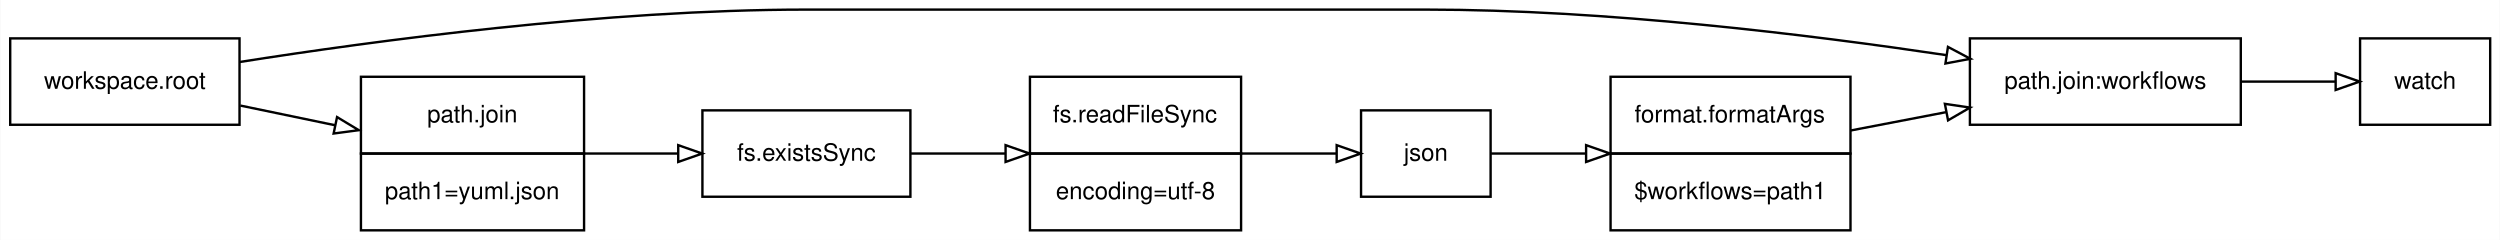
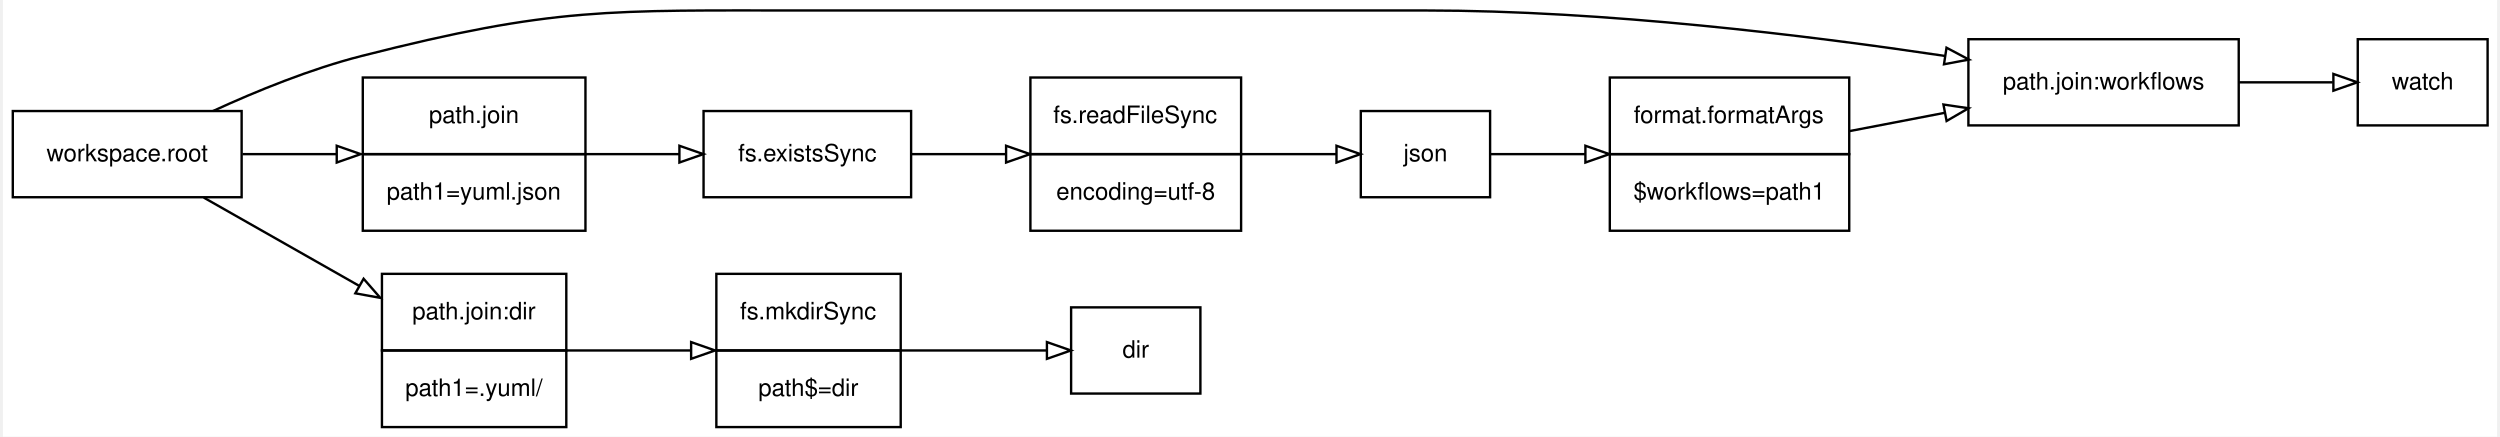
- <svg xmlns="http://www.w3.org/2000/svg" width="1042pt" height="100pt" viewBox="0.00 0.00 1041.70 100.00">
-   <g id="graph0" class="graph" transform="scale(1 1) rotate(0) translate(4 96)">
-     <polygon fill="#ffffff" stroke="transparent" points="-4,4 -4,-96 1037.701,-96 1037.701,4 -4,4" />
+ <svg xmlns="http://www.w3.org/2000/svg" width="1042pt" height="182pt" viewBox="0.00 0.00 1041.70 182.38">
+   <g id="graph0" class="graph" transform="scale(1 1) rotate(0) translate(4 178.3775)">
+     <polygon fill="#ffffff" stroke="transparent" points="-4,4 -4,-178.377 1037.701,-178.377 1037.701,4 -4,4" />
    <g id="node1" class="node">
-       <polygon fill="none" stroke="#000000" points="617.132,-50 563.132,-50 563.132,-14 617.132,-14 617.132,-50" />
-       <text text-anchor="middle" x="590.132" y="-29" font-family="Helvetica,sans-Serif" font-size="10.00" fill="#000000">json</text>
+       <polygon fill="none" stroke="#000000" points="617.132,-132 563.132,-132 563.132,-96 617.132,-96 617.132,-132" />
+       <text text-anchor="middle" x="590.132" y="-111" font-family="Helvetica,sans-Serif" font-size="10.00" fill="#000000">json</text>
    </g>
    <g id="node2" class="node">
-       <polygon fill="none" stroke="#000000" points="425.132,-32 425.132,-64 513.132,-64 513.132,-32 425.132,-32" />
-       <text text-anchor="start" x="434.683" y="-45" font-family="Helvetica,sans-Serif" font-size="10.00" fill="#000000">fs.readFileSync</text>
-       <polygon fill="none" stroke="#000000" points="425.132,0 425.132,-32 513.132,-32 513.132,0 425.132,0" />
-       <text text-anchor="start" x="435.923" y="-13" font-family="Helvetica,sans-Serif" font-size="10.00" fill="#000000">encoding=utf-8</text>
+       <polygon fill="none" stroke="#000000" points="425.132,-114 425.132,-146 513.132,-146 513.132,-114 425.132,-114" />
+       <text text-anchor="start" x="434.683" y="-127" font-family="Helvetica,sans-Serif" font-size="10.00" fill="#000000">fs.readFileSync</text>
+       <polygon fill="none" stroke="#000000" points="425.132,-82 425.132,-114 513.132,-114 513.132,-82 425.132,-82" />
+       <text text-anchor="start" x="435.923" y="-95" font-family="Helvetica,sans-Serif" font-size="10.00" fill="#000000">encoding=utf-8</text>
    </g>
    <g id="edge1" class="edge">
-       <path fill="none" stroke="#000000" d="M552.89,-32C540.373,-32 526.289,-32 513.293,-32" />
-       <polygon fill="none" stroke="#000000" points="552.977,-35.5 562.977,-32 552.977,-28.5 552.977,-35.5" />
+       <path fill="none" stroke="#000000" d="M552.89,-114C540.373,-114 526.289,-114 513.293,-114" />
+       <polygon fill="none" stroke="#000000" points="552.977,-117.5 562.977,-114 552.977,-110.5 552.977,-117.5" />
    </g>
    <g id="node3" class="node">
-       <polygon fill="none" stroke="#000000" points="375.304,-50 288.617,-50 288.617,-14 375.304,-14 375.304,-50" />
-       <text text-anchor="middle" x="331.961" y="-29" font-family="Helvetica,sans-Serif" font-size="10.00" fill="#000000">fs.existsSync</text>
+       <polygon fill="none" stroke="#000000" points="375.304,-132 288.617,-132 288.617,-96 375.304,-96 375.304,-132" />
+       <text text-anchor="middle" x="331.961" y="-111" font-family="Helvetica,sans-Serif" font-size="10.00" fill="#000000">fs.existsSync</text>
    </g>
    <g id="edge2" class="edge">
-       <path fill="none" stroke="#000000" d="M414.735,-32C401.729,-32 388.012,-32 375.566,-32" />
-       <polygon fill="none" stroke="#000000" points="414.975,-35.5 424.975,-32 414.975,-28.5 414.975,-35.5" />
+       <path fill="none" stroke="#000000" d="M414.735,-114C401.729,-114 388.012,-114 375.566,-114" />
+       <polygon fill="none" stroke="#000000" points="414.975,-117.5 424.975,-114 414.975,-110.5 414.975,-117.5" />
    </g>
    <g id="node4" class="node">
-       <polygon fill="none" stroke="#000000" points="146.289,-32 146.289,-64 239.289,-64 239.289,-32 146.289,-32" />
-       <text text-anchor="start" x="173.893" y="-45" font-family="Helvetica,sans-Serif" font-size="10.00" fill="#000000">path.join</text>
-       <polygon fill="none" stroke="#000000" points="146.289,0 146.289,-32 239.289,-32 239.289,0 146.289,0" />
-       <text text-anchor="start" x="156.25" y="-13" font-family="Helvetica,sans-Serif" font-size="10.00" fill="#000000">path1=yuml.json</text>
+       <polygon fill="none" stroke="#000000" points="146.289,-114 146.289,-146 239.289,-146 239.289,-114 146.289,-114" />
+       <text text-anchor="start" x="173.893" y="-127" font-family="Helvetica,sans-Serif" font-size="10.00" fill="#000000">path.join</text>
+       <polygon fill="none" stroke="#000000" points="146.289,-82 146.289,-114 239.289,-114 239.289,-82 146.289,-82" />
+       <text text-anchor="start" x="156.25" y="-95" font-family="Helvetica,sans-Serif" font-size="10.00" fill="#000000">path1=yuml.json</text>
    </g>
    <g id="edge3" class="edge">
-       <path fill="none" stroke="#000000" d="M278.359,-32C265.416,-32 251.686,-32 239.083,-32" />
-       <polygon fill="none" stroke="#000000" points="278.533,-35.5 288.533,-32 278.533,-28.5 278.533,-35.5" />
+       <path fill="none" stroke="#000000" d="M278.359,-114C265.416,-114 251.686,-114 239.083,-114" />
+       <polygon fill="none" stroke="#000000" points="278.533,-117.5 288.533,-114 278.533,-110.5 278.533,-117.5" />
    </g>
    <g id="node5" class="node">
-       <polygon fill="none" stroke="#000000" points="95.684,-80 .105,-80 .105,-44 95.684,-44 95.684,-80" />
-       <text text-anchor="middle" x="47.895" y="-59" font-family="Helvetica,sans-Serif" font-size="10.00" fill="#000000">workspace.root</text>
+       <polygon fill="none" stroke="#000000" points="95.684,-132 .105,-132 .105,-96 95.684,-96 95.684,-132" />
+       <text text-anchor="middle" x="47.895" y="-111" font-family="Helvetica,sans-Serif" font-size="10.00" fill="#000000">workspace.root</text>
    </g>
    <g id="edge4" class="edge">
-       <path fill="none" stroke="#000000" d="M135.574,-43.783C122.493,-46.501 108.701,-49.367 96.026,-52" />
-       <polygon fill="none" stroke="#000000" points="136.329,-47.201 145.408,-41.74 134.905,-40.348 136.329,-47.201" />
+       <path fill="none" stroke="#000000" d="M135.189,-114C122.223,-114 108.577,-114 96.026,-114" />
+       <polygon fill="none" stroke="#000000" points="135.408,-117.5 145.408,-114 135.408,-110.5 135.408,-117.5" />
    </g>
    <g id="node6" class="node">
-       <polygon fill="none" stroke="#000000" points="1033.759,-80 979.527,-80 979.527,-44 1033.759,-44 1033.759,-80" />
-       <text text-anchor="middle" x="1006.643" y="-59" font-family="Helvetica,sans-Serif" font-size="10.00" fill="#000000">watch</text>
+       <polygon fill="none" stroke="#000000" points="1033.759,-162 979.527,-162 979.527,-126 1033.759,-126 1033.759,-162" />
+       <text text-anchor="middle" x="1006.643" y="-141" font-family="Helvetica,sans-Serif" font-size="10.00" fill="#000000">watch</text>
    </g>
    <g id="node7" class="node">
-       <polygon fill="none" stroke="#000000" points="929.812,-80 816.905,-80 816.905,-44 929.812,-44 929.812,-80" />
-       <text text-anchor="middle" x="873.359" y="-59" font-family="Helvetica,sans-Serif" font-size="10.00" fill="#000000">path.join:workflows</text>
+       <polygon fill="none" stroke="#000000" points="929.812,-162 816.905,-162 816.905,-126 929.812,-126 929.812,-162" />
+       <text text-anchor="middle" x="873.359" y="-141" font-family="Helvetica,sans-Serif" font-size="10.00" fill="#000000">path.join:workflows</text>
    </g>
    <g id="edge5" class="edge">
-       <path fill="none" stroke="#000000" d="M969.091,-62C956.88,-62 943.048,-62 929.771,-62" />
-       <polygon fill="none" stroke="#000000" points="969.349,-65.5 979.349,-62 969.349,-58.5 969.349,-65.5" />
+       <path fill="none" stroke="#000000" d="M969.091,-144C956.88,-144 943.048,-144 929.771,-144" />
+       <polygon fill="none" stroke="#000000" points="969.349,-147.5 979.349,-144 969.349,-140.5 969.349,-147.5" />
    </g>
    <g id="edge8" class="edge">
-       <path fill="none" stroke="#000000" d="M807.114,-73.011C749.848,-81.571 664.765,-92 590.132,-92 590.132,-92 590.132,-92 331.961,-92 248.523,-92 152.059,-79.042 95.731,-70.158" />
-       <polygon fill="none" stroke="#000000" points="807.759,-76.454 817.12,-71.492 806.708,-69.533 807.759,-76.454" />
+       <path fill="none" stroke="#000000" d="M807.114,-155.011C749.848,-163.571 664.765,-174 590.132,-174 590.132,-174 590.132,-174 331.961,-174 248.788,-174 226.393,-175.51 145.789,-155 124.539,-149.593 101.892,-140.353 83.738,-132.013" />
+       <polygon fill="none" stroke="#000000" points="807.759,-158.453 817.12,-153.492 806.708,-151.533 807.759,-158.453" />
    </g>
    <g id="node8" class="node">
-       <polygon fill="none" stroke="#000000" points="667.132,-32 667.132,-64 767.132,-64 767.132,-32 667.132,-32" />
-       <text text-anchor="start" x="677.13" y="-45" font-family="Helvetica,sans-Serif" font-size="10.00" fill="#000000">format.formatArgs</text>
-       <polygon fill="none" stroke="#000000" points="667.132,0 667.132,-32 767.132,-32 767.132,0 667.132,0" />
-       <text text-anchor="start" x="676.984" y="-13" font-family="Helvetica,sans-Serif" font-size="10.00" fill="#000000">$workflows=path1</text>
+       <polygon fill="none" stroke="#000000" points="667.132,-114 667.132,-146 767.132,-146 767.132,-114 667.132,-114" />
+       <text text-anchor="start" x="677.13" y="-127" font-family="Helvetica,sans-Serif" font-size="10.00" fill="#000000">format.formatArgs</text>
+       <polygon fill="none" stroke="#000000" points="667.132,-82 667.132,-114 767.132,-114 767.132,-82 667.132,-82" />
+       <text text-anchor="start" x="676.984" y="-95" font-family="Helvetica,sans-Serif" font-size="10.00" fill="#000000">$workflows=path1</text>
    </g>
    <g id="edge7" class="edge">
-       <path fill="none" stroke="#000000" d="M806.908,-49.24C793.616,-46.687 779.862,-44.046 767.235,-41.621" />
-       <polygon fill="none" stroke="#000000" points="806.476,-52.721 816.957,-51.169 807.797,-45.846 806.476,-52.721" />
+       <path fill="none" stroke="#000000" d="M806.908,-131.24C793.616,-128.687 779.862,-126.046 767.235,-123.621" />
+       <polygon fill="none" stroke="#000000" points="806.476,-134.721 816.957,-133.169 807.797,-127.846 806.476,-134.721" />
    </g>
    <g id="edge6" class="edge">
-       <path fill="none" stroke="#000000" d="M656.913,-32C643.041,-32 628.961,-32 617.328,-32" />
-       <polygon fill="none" stroke="#000000" points="656.938,-35.5 666.938,-32 656.938,-28.5 656.938,-35.5" />
+       <path fill="none" stroke="#000000" d="M656.913,-114C643.041,-114 628.961,-114 617.328,-114" />
+       <polygon fill="none" stroke="#000000" points="656.938,-117.5 666.938,-114 656.938,-110.5 656.938,-117.5" />
+     </g>
+     <g id="node9" class="node">
+       <polygon fill="none" stroke="#000000" points="496.132,-50 442.132,-50 442.132,-14 496.132,-14 496.132,-50" />
+       <text text-anchor="middle" x="469.132" y="-29" font-family="Helvetica,sans-Serif" font-size="10.00" fill="#000000">dir</text>
+     </g>
+     <g id="node10" class="node">
+       <polygon fill="none" stroke="#000000" points="293.961,-32 293.961,-64 370.961,-64 370.961,-32 293.961,-32" />
+       <text text-anchor="start" x="303.849" y="-45" font-family="Helvetica,sans-Serif" font-size="10.00" fill="#000000">fs.mkdirSync</text>
+       <polygon fill="none" stroke="#000000" points="293.961,0 293.961,-32 370.961,-32 370.961,0 293.961,0" />
+       <text text-anchor="start" x="311.48" y="-13" font-family="Helvetica,sans-Serif" font-size="10.00" fill="#000000">path$=dir</text>
+     </g>
+     <g id="edge9" class="edge">
+       <path fill="none" stroke="#000000" d="M431.956,-32C412.972,-32 389.892,-32 370.691,-32" />
+       <polygon fill="none" stroke="#000000" points="432.031,-35.5 442.031,-32 432.031,-28.5 432.031,-35.5" />
+     </g>
+     <g id="node11" class="node">
+       <polygon fill="none" stroke="#000000" points="154.289,-32 154.289,-64 231.289,-64 231.289,-32 154.289,-32" />
+       <text text-anchor="start" x="166.951" y="-45" font-family="Helvetica,sans-Serif" font-size="10.00" fill="#000000">path.join:dir</text>
+       <polygon fill="none" stroke="#000000" points="154.289,0 154.289,-32 231.289,-32 231.289,0 154.289,0" />
+       <text text-anchor="start" x="164.03" y="-13" font-family="Helvetica,sans-Serif" font-size="10.00" fill="#000000">path1=.yuml/</text>
+     </g>
+     <g id="edge10" class="edge">
+       <path fill="none" stroke="#000000" d="M283.114,-32C266.109,-32 247.273,-32 231.184,-32" />
+       <polygon fill="none" stroke="#000000" points="283.425,-35.5 293.425,-32 283.425,-28.5 283.425,-35.5" />
+     </g>
+     <g id="edge11" class="edge">
+       <path fill="none" stroke="#000000" d="M144.699,-59.026C123.421,-71.109 98.904,-85.032 79.868,-95.843" />
+       <polygon fill="none" stroke="#000000" points="146.627,-61.956 153.594,-53.974 143.17,-55.869 146.627,-61.956" />
    </g>
  </g>
</svg>
